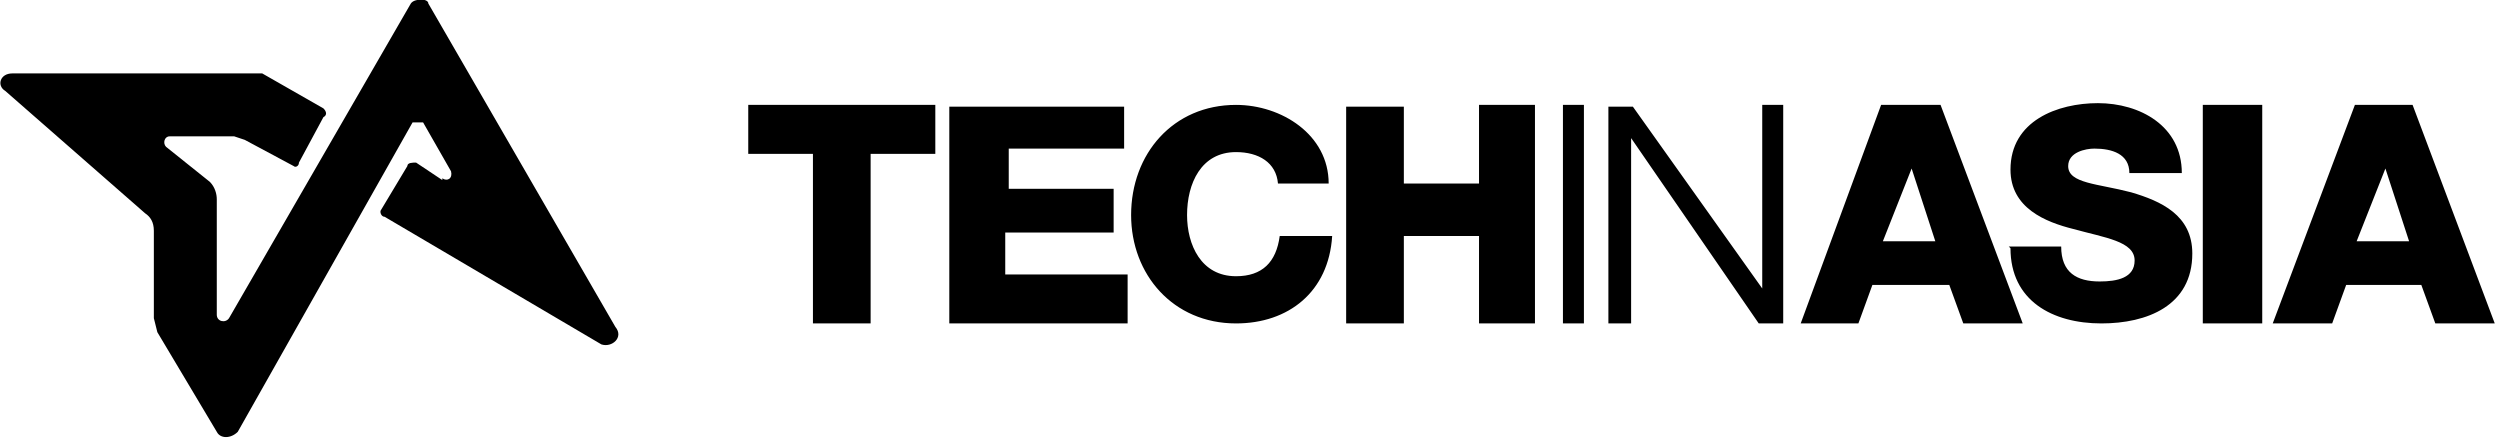
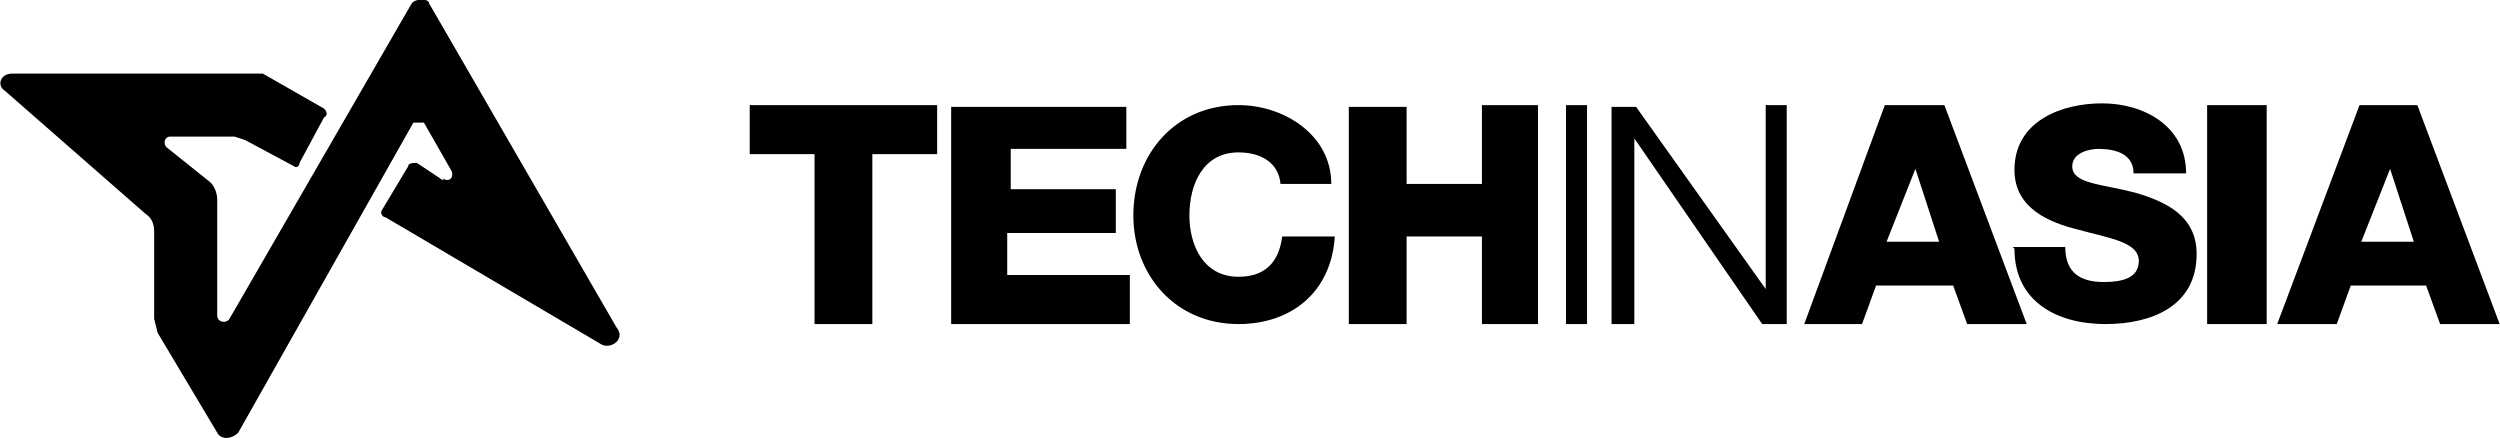
- <svg xmlns="http://www.w3.org/2000/svg" viewBox="0 0 143 25" width="143" height="25">
+ <svg xmlns="http://www.w3.org/2000/svg" viewBox="0.000 0.000 142.719 25.000" width="142.719" height="25.000">
  <path d="M25.3 10.2c.3.2.6 0 .5-.4L24.2 7h-.6l-10 17.7c-.4.4-1 .4-1.2 0L9 19l-.2-.8v-5c0-.5-.2-.8-.5-1l-8-7c-.5-.3-.3-1 .4-1H15l3.5 2c.2.2.2.4 0 .5l-1.4 2.6c0 .2-.2.3-.3.2L14 8l-.6-.2H9.7c-.3 0-.4.4-.2.6l2.5 2c.3.3.4.7.4 1V18c0 .4.5.5.7.2L23.5.2c.2-.3 1-.3 1 0l10.7 18.5c.5.6-.2 1.2-.8 1L22 12.4c-.2 0-.3-.3-.2-.4l1.5-2.5c0-.2.3-.2.5-.2l1.5 1z" />
  <g transform="translate(42 5.5)">
    <path d="M94.4 4l1.4 4.3h-3L94.5 4zM88 13h3.4l.8-2.2h4.3l.8 2.2h3.4L96 .5h-3.3L88 13zm-4 0h3.4V.5H84V13zM73 8.7c0 3 2.4 4.3 5.2 4.3 2.6 0 5.2-1 5.2-4 0-2.2-1.8-3-3.5-3.5C78 5 76.3 5 76.3 4c0-.8 1-1 1.5-1 1 0 2 .3 2 1.4h3c0-2.700-2.4-4-4.8-4-2.3 0-5 1-5 3.8 0 2.2 2 3 3.6 3.4 1.8.5 3.5.7 3.5 1.8 0 1-1 1.2-2 1.2-1.3 0-2.200-.5-2.2-2h-3zM67.3 4l1.4 4.3h-3L67.4 4zM61 13h3.3l.8-2.2h4.4l.8 2.2h3.4L69 .5h-3.4L61 13zm-11 0h1.3V2.4L58.6 13H60V.5h-1.2V11L51.4.6H50V13zm-2.6 0h1.2V.5h-1.2V13zM35 13h3.3V8h4.3v5h3.2V.5h-3.2V5h-4.3V.6H35V13zm-1-8C34 2.2 31.3.5 28.7.5c-3.6 0-6 2.8-6 6.3 0 3.4 2.4 6.200 6 6.2 3 0 5.3-1.8 5.500-5h-3c-.2 1.5-1 2.3-2.5 2.3-2 0-2.8-1.8-2.8-3.5 0-1.8.8-3.6 2.8-3.6 1.3 0 2.3.6 2.4 1.8h3zm-21.7 8h10.2v-2.8h-7V7.8h6.2V5.3h-6V3h6.6V.6h-10V13zM11.3.5H.8v2.8h3.7V13h3.3V3.3h3.7V.5z" />
  </g>
</svg>
